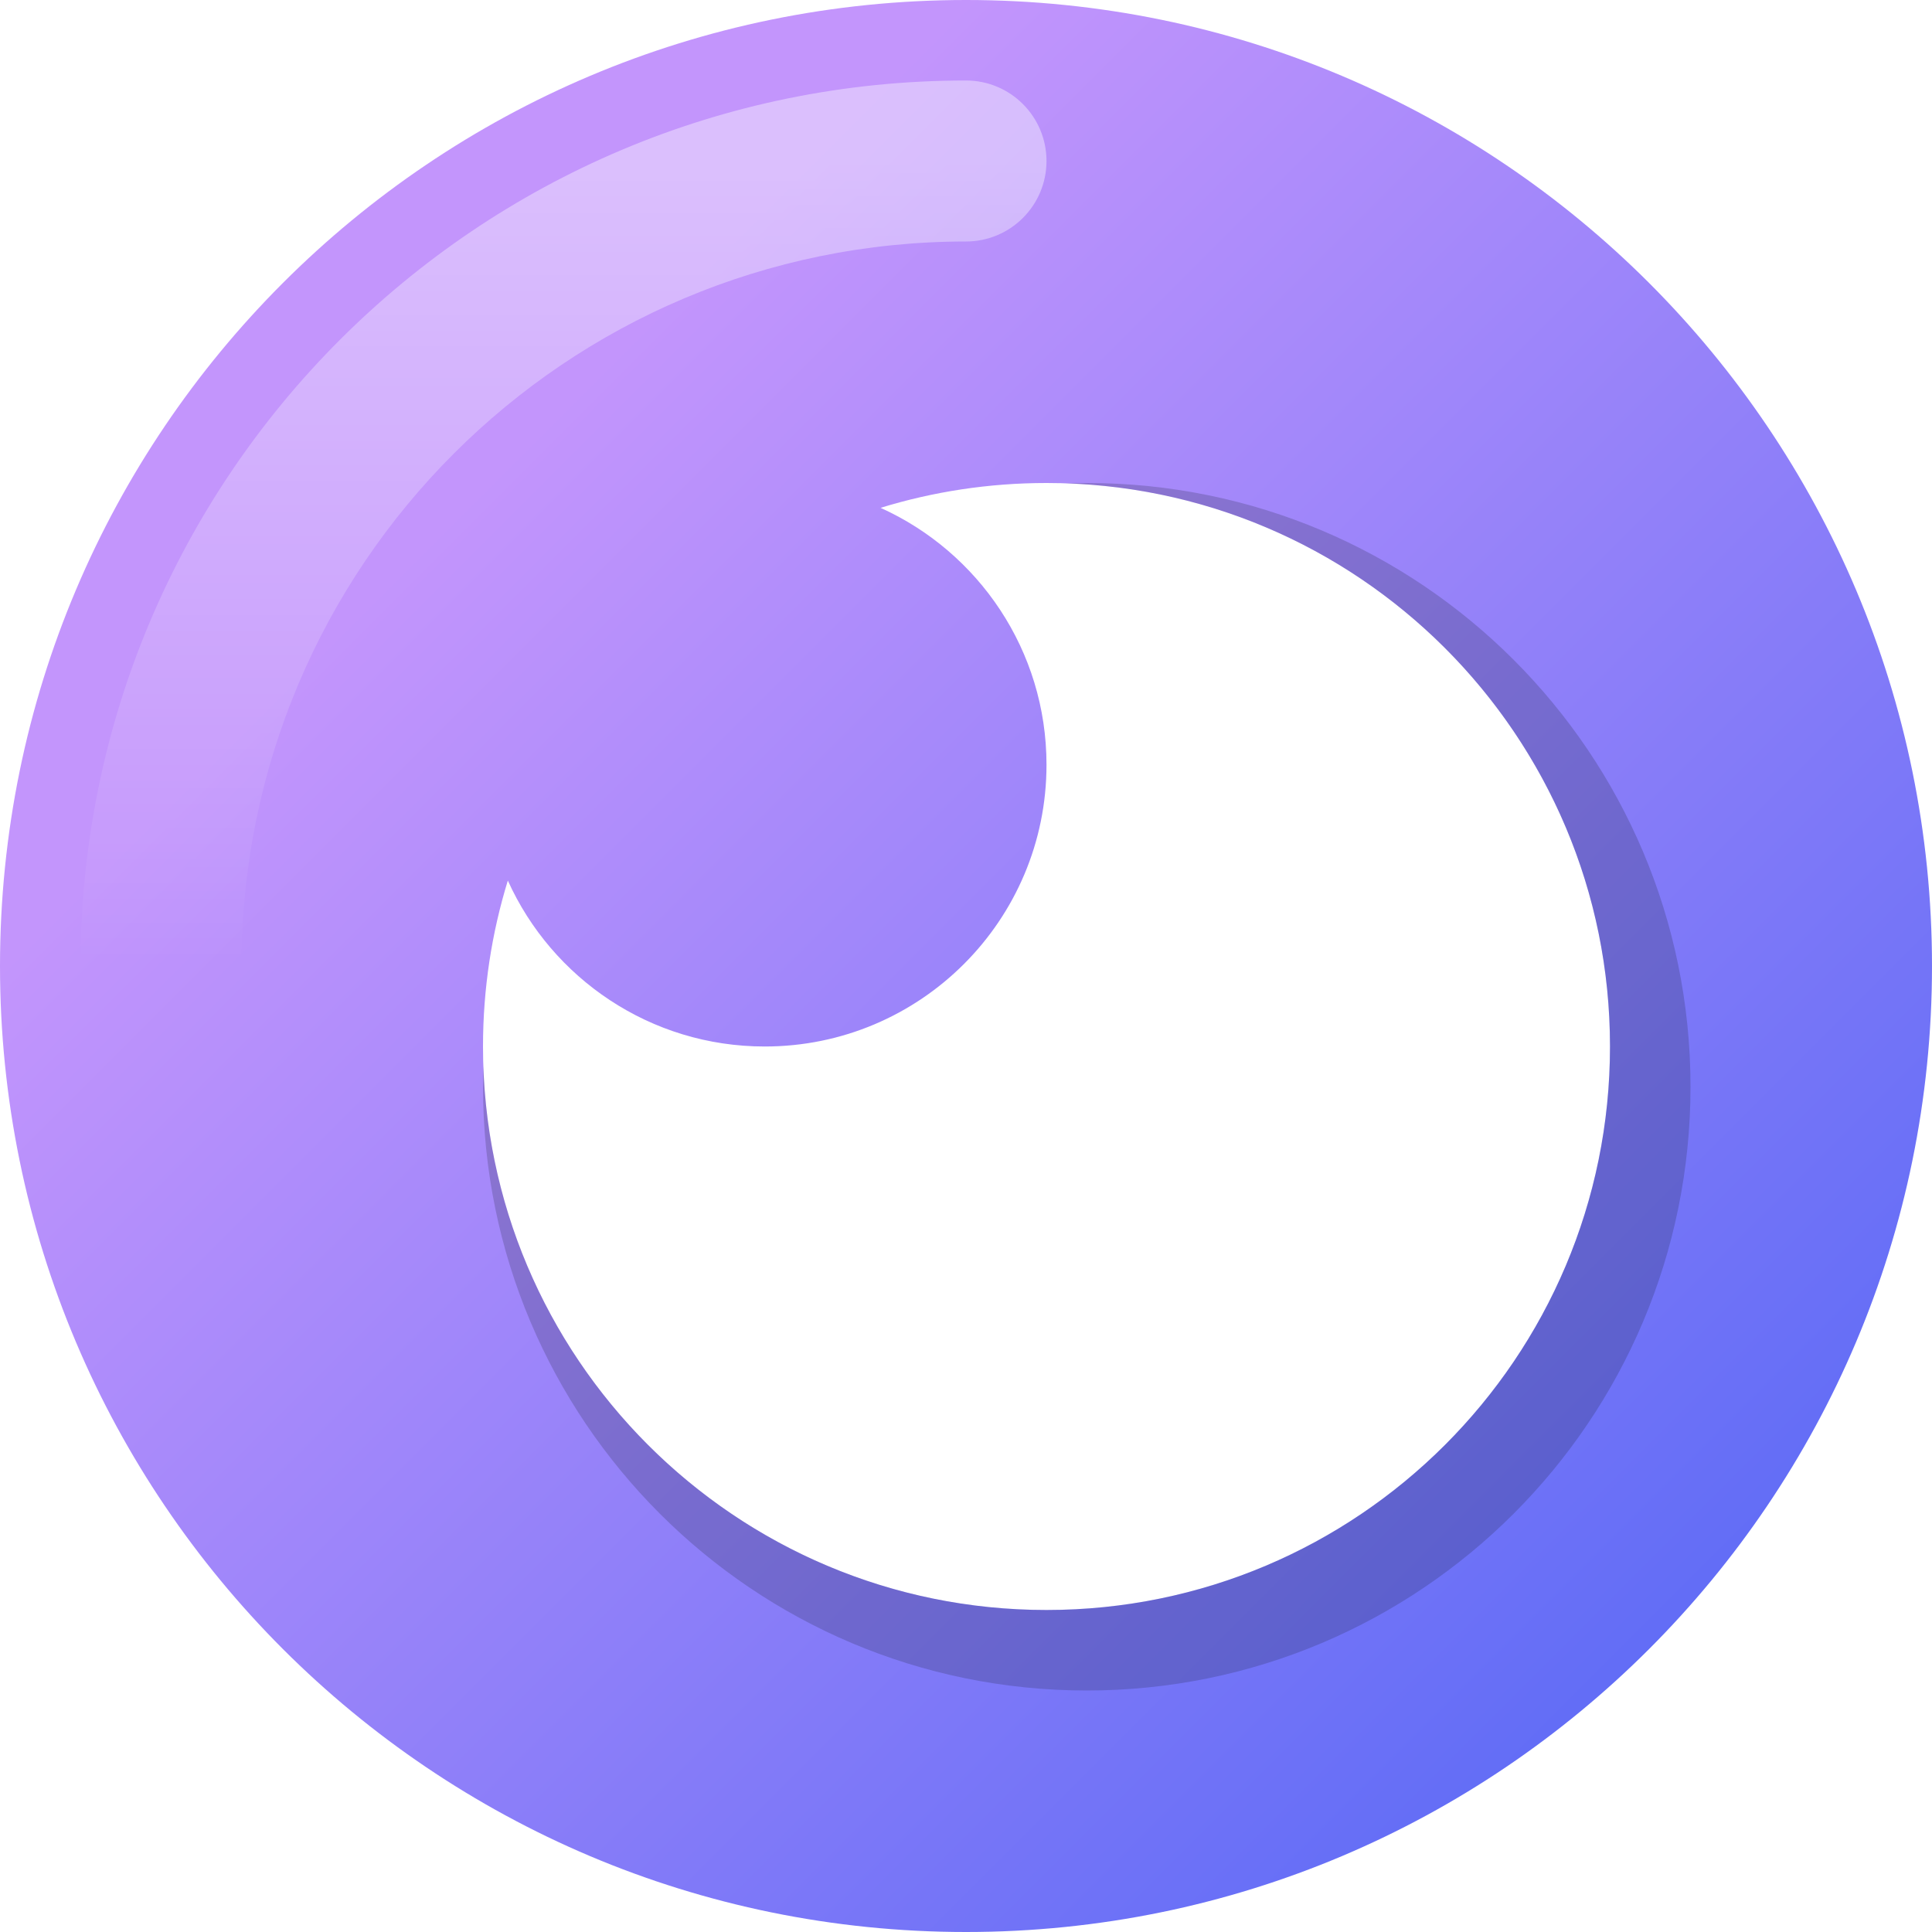
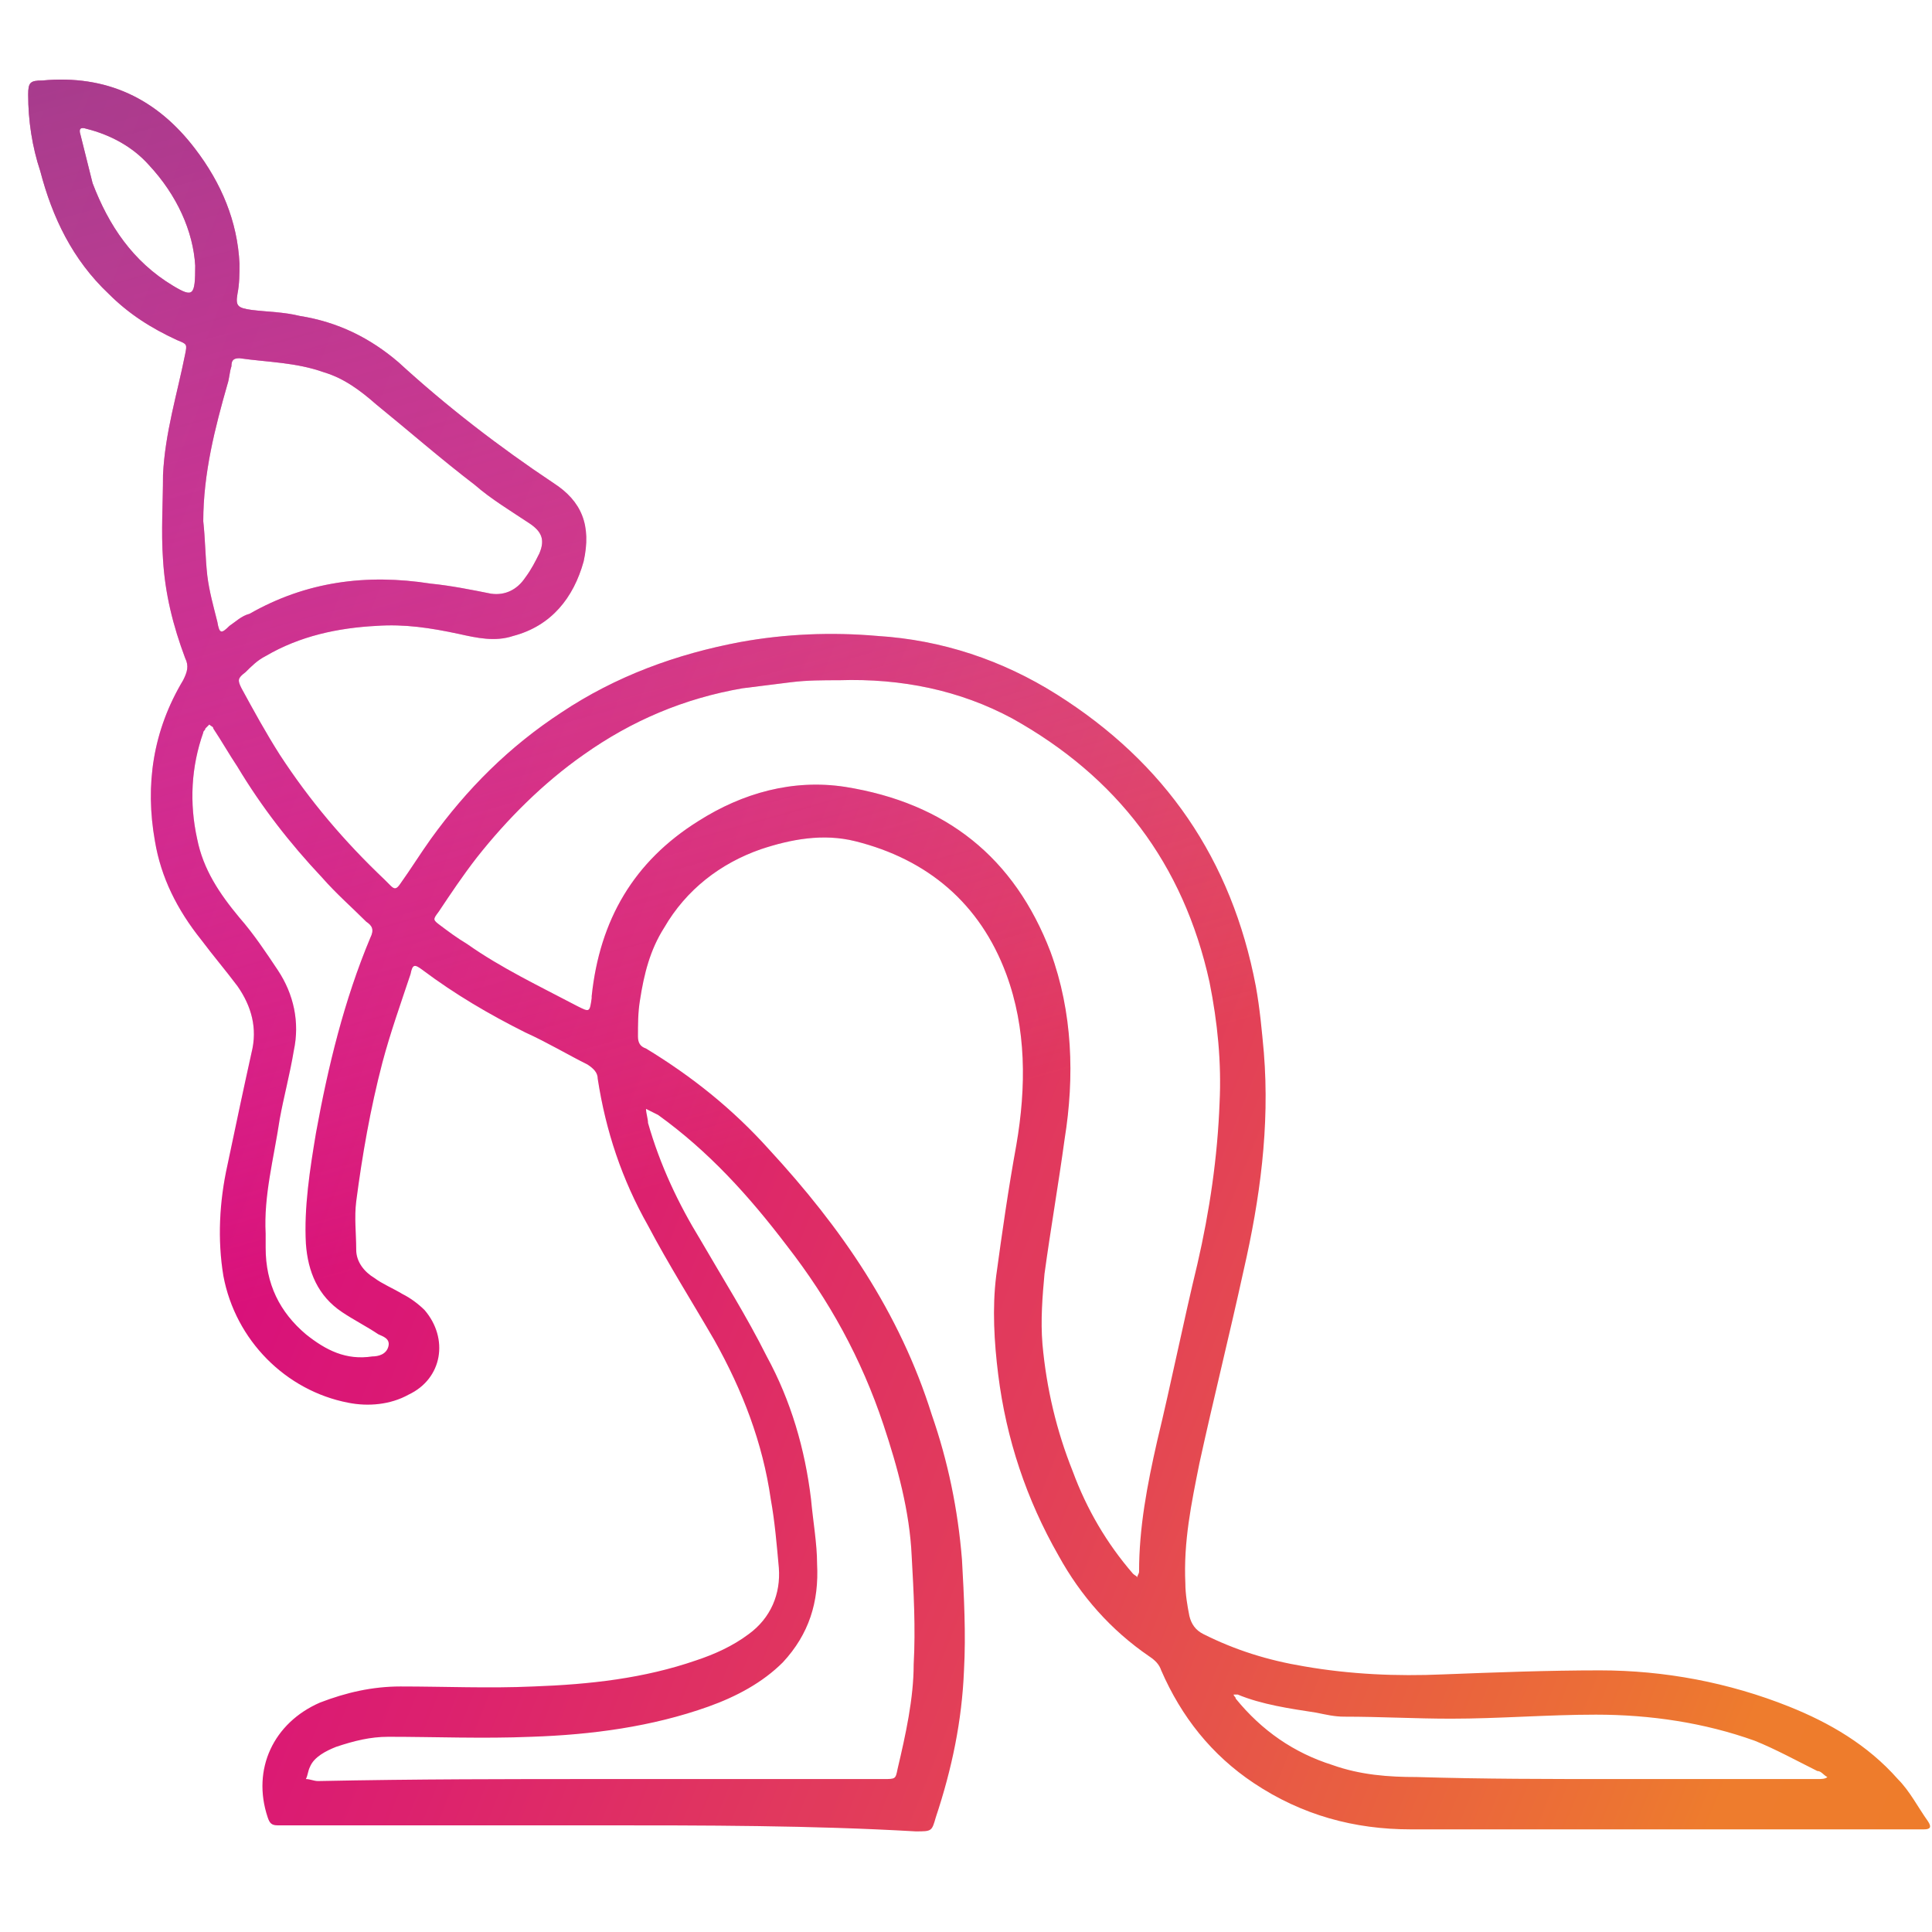
- <svg xmlns="http://www.w3.org/2000/svg" width="96" height="96" fill="none" viewBox="0 0 96 96">
-   <path fill="url(#paint0_linear)" fill-rule="evenodd" d="M48 96C74.51 96 96 74.51 96 48C96 21.49 74.51 0 48 0C21.49 0 0 21.49 0 48C0 74.51 21.49 96 48 96ZM80 52C80 67.464 67.464 80 52 80C36.536 80 24 67.464 24 52C24 49.13 24.432 46.361 25.234 43.755C27.429 48.617 32.319 52 38 52C45.732 52 52 45.732 52 38C52 32.319 48.617 27.429 43.755 25.234C46.362 24.432 49.13 24 52 24C67.464 24 80 36.536 80 52Z" clip-rule="evenodd" />
-   <path fill="#131928" fill-rule="evenodd" d="M80 52C80 67.464 67.464 80 52 80C36.864 80 24.533 67.99 24.017 52.979C24.006 53.318 24 53.658 24 54C24 70.569 37.431 84 54 84C70.569 84 84 70.569 84 54C84 37.431 70.569 24 54 24C53.66 24 53.321 24.006 52.983 24.017C67.992 24.535 80 36.865 80 52Z" clip-rule="evenodd" opacity=".2" />
-   <path fill="url(#paint1_linear)" fill-rule="evenodd" d="M48 12C28.118 12 12 28.118 12 48C12 50.209 10.209 52 8 52C5.791 52 4 50.209 4 48C4 23.7 23.7 4 48 4C50.209 4 52 5.791 52 8C52 10.209 50.209 12 48 12Z" clip-rule="evenodd" />
-   <defs>
-     <linearGradient id="paint0_linear" x1="48" x2="117.5" y1="0" y2="69.5" gradientUnits="userSpaceOnUse">
-       <stop stop-color="#C395FC" />
-       <stop offset="1" stop-color="#4F65F5" />
-     </linearGradient>
-     <linearGradient id="paint1_linear" x1="28" x2="28" y1="8" y2="48" gradientUnits="userSpaceOnUse">
-       <stop stop-color="#fff" stop-opacity=".4" />
-       <stop offset="1" stop-color="#fff" stop-opacity="0" />
-     </linearGradient>
-   </defs>
+ <svg xmlns="http://www.w3.org/2000/svg" xmlns:xlink="http://www.w3.org/1999/xlink" version="1.1" id="Layer_1" x="0px" y="0px" viewBox="0 0 96 96" style="enable-background:new 0 0 96 96;" xml:space="preserve">
+   <style type="text/css">
+ 	.st0{clip-path:url(#SVGID_00000063606995884231429100000001589686727111039912_);}
+ 	.st1{fill:url(#SVGID_00000183229778252787304630000015772889325979864710_);}
+ 	.st2{fill:url(#SVGID_00000029021738877296465960000005009757974614919306_);}
+ </style>
+   <g>
+     <defs>
+       <path id="SVGID_1_" d="M29.8,90.7c-5.2,0-10.3,0-15.5,0c-0.2,0-0.3,0-0.5,0c-0.3,0-0.4-0.1-0.5-0.4c-0.8-2.4,0.3-4.7,2.6-5.7    c1.3-0.5,2.6-0.8,4-0.8c2.2,0,4.4,0.1,6.6,0c2.8-0.1,5.5-0.4,8.1-1.3c0.9-0.3,1.8-0.7,2.6-1.3c1.1-0.8,1.6-2,1.5-3.3    c-0.1-1.1-0.2-2.3-0.4-3.4c-0.4-2.8-1.4-5.4-2.8-7.9c-1.1-1.9-2.3-3.8-3.3-5.7c-1.3-2.3-2.1-4.7-2.5-7.3c0-0.3-0.2-0.5-0.5-0.7    c-1-0.5-2-1.1-3.1-1.6c-1.8-0.9-3.5-1.9-5.1-3.1c-0.4-0.3-0.5-0.3-0.6,0.2c-0.5,1.5-1,2.9-1.4,4.4c-0.6,2.3-1,4.6-1.3,6.9    c-0.1,0.8,0,1.6,0,2.4c0,0.6,0.4,1.1,0.9,1.4c0.4,0.3,0.9,0.5,1.4,0.8c0.4,0.2,0.8,0.5,1.1,0.8c1.2,1.4,0.9,3.4-0.8,4.2    c-0.9,0.5-2,0.6-3,0.4c-3.1-0.6-5.6-3.1-6.2-6.3c-0.3-1.8-0.2-3.7,0.2-5.5c0.4-1.9,0.8-3.8,1.2-5.6c0.3-1.2,0-2.3-0.7-3.3    c-0.6-0.8-1.2-1.5-1.8-2.3c-1.2-1.5-2-3.1-2.3-4.9c-0.5-2.8-0.1-5.5,1.4-8c0.2-0.4,0.3-0.7,0.1-1.1c-0.6-1.6-1-3.2-1.1-4.9    c-0.1-1.4,0-2.8,0-4.2c0.1-2.1,0.7-4,1.1-6c0.1-0.5,0.1-0.5-0.4-0.7c-1.3-0.6-2.4-1.3-3.4-2.3C3.6,12.9,2.6,10.8,2,8.5    C1.6,7.3,1.4,6,1.4,4.7c0-0.6,0.1-0.7,0.7-0.7c3.2-0.3,5.7,0.9,7.6,3.4c1.3,1.7,2.1,3.6,2.2,5.7c0,0.5,0,1-0.1,1.5    c-0.1,0.6,0,0.7,0.7,0.8c0.8,0.1,1.6,0.1,2.4,0.3c1.9,0.3,3.5,1.1,4.9,2.3c2.4,2.2,5,4.2,7.7,6c1.4,0.9,1.9,2.1,1.5,3.9    c-0.5,1.8-1.6,3.2-3.5,3.7c-0.9,0.3-1.8,0.1-2.7-0.1c-1.4-0.3-2.7-0.5-4.1-0.4c-1.9,0.1-3.8,0.5-5.5,1.5c-0.4,0.2-0.7,0.5-1,0.8    c-0.4,0.3-0.4,0.4-0.2,0.8c0.6,1.1,1.2,2.2,1.9,3.3c1.5,2.3,3.2,4.3,5.2,6.2c0.1,0.1,0.2,0.2,0.3,0.3c0.2,0.2,0.3,0.2,0.5-0.1    c0.5-0.7,1-1.5,1.5-2.2c1.8-2.5,3.9-4.6,6.5-6.3c2.7-1.8,5.7-2.9,8.9-3.5c2.2-0.4,4.5-0.5,6.8-0.3c3.2,0.2,6.2,1.2,8.9,2.9    c5.4,3.4,8.7,8.2,9.9,14.5c0.2,1.1,0.3,2.2,0.4,3.3c0.3,3.7-0.2,7.3-1,10.8c-0.7,3.2-1.5,6.4-2.2,9.6c-0.4,2-0.8,3.9-0.7,6    c0,0.5,0.1,1.1,0.2,1.6c0.1,0.4,0.3,0.7,0.7,0.9c1.6,0.8,3.2,1.3,5,1.6c2.3,0.4,4.6,0.5,6.9,0.4c2.6-0.1,5.2-0.2,7.8-0.2    c3.2,0,6.4,0.6,9.4,1.8c2,0.8,3.9,1.9,5.4,3.6c0.6,0.6,1,1.4,1.5,2.1c0.2,0.3,0.1,0.4-0.2,0.4c-0.1,0-0.3,0-0.4,0    c-8.4,0-16.7,0-25.1,0c-2.8,0-5.4-0.7-7.8-2.3c-2.1-1.4-3.6-3.3-4.6-5.6c-0.1-0.3-0.3-0.5-0.6-0.7c-1.9-1.3-3.4-3-4.5-5    c-1.6-2.8-2.6-5.8-3-9c-0.2-1.6-0.3-3.3-0.1-4.9c0.3-2.2,0.6-4.3,1-6.5c0.5-2.9,0.5-5.8-0.5-8.5c-1.3-3.5-3.9-5.7-7.5-6.6    c-1.6-0.4-3.2-0.1-4.7,0.4c-2,0.7-3.7,2-4.8,3.9c-0.7,1.1-1,2.3-1.2,3.6c-0.1,0.6-0.1,1.2-0.1,1.8c0,0.3,0.1,0.5,0.4,0.6    c2.3,1.4,4.3,3,6.1,5c3.6,3.9,6.5,8.1,8.1,13.2c0.8,2.3,1.3,4.7,1.5,7.2c0.1,1.8,0.2,3.7,0.1,5.5c-0.1,2.5-0.6,4.9-1.4,7.3    c-0.2,0.7-0.2,0.7-1,0.7C40.3,90.7,35,90.7,29.8,90.7z M41.7,33.8c-0.8,0-1.6,0-2.4,0.1c-0.8,0.1-1.6,0.2-2.4,0.3    c-2.9,0.5-5.5,1.6-7.9,3.3c-2,1.4-3.8,3.2-5.3,5.1c-0.7,0.9-1.3,1.8-1.9,2.7c-0.3,0.4-0.3,0.4,0.1,0.7c0.4,0.3,0.8,0.6,1.3,0.9    c1.7,1.2,3.6,2.1,5.5,3.1c0.6,0.3,0.6,0.3,0.7-0.4c0,0,0,0,0-0.1c0.4-3.8,2.1-6.7,5.3-8.7c2.2-1.4,4.7-2.1,7.3-1.7    c5,0.8,8.4,3.5,10.2,8.2c1.1,3,1.2,6.2,0.7,9.3c-0.3,2.2-0.7,4.5-1,6.7c-0.1,1.1-0.2,2.3-0.1,3.5c0.2,2.2,0.7,4.3,1.5,6.3    c0.7,1.9,1.7,3.6,3,5.1c0.1,0.1,0.2,0.1,0.2,0.2c0-0.1,0.1-0.2,0.1-0.3c0-2.2,0.4-4.3,0.9-6.5c0.7-2.9,1.3-5.9,2-8.8    c0.6-2.6,1-5.3,1.1-8c0.1-2-0.1-4-0.5-6c-1.3-5.9-4.6-10.2-9.8-13.1C47.7,34.3,44.8,33.7,41.7,33.8z M29.9,88.4c2.1,0,4.2,0,6.3,0    c2.6,0,5.1,0,7.7,0c0.6,0,0.6,0,0.7-0.5c0.4-1.7,0.8-3.5,0.8-5.2c0.1-1.8,0-3.6-0.1-5.4c-0.1-2.2-0.7-4.4-1.4-6.5    c-1.1-3.3-2.7-6.2-4.8-8.9c-1.9-2.5-3.9-4.7-6.4-6.5c-0.2-0.1-0.4-0.2-0.6-0.3c0,0.2,0.1,0.5,0.1,0.7c0.6,2.1,1.5,4,2.6,5.8    c1.1,1.9,2.3,3.8,3.3,5.8c1.2,2.2,1.9,4.6,2.2,7.1c0.1,1.1,0.3,2.2,0.3,3.2c0.1,1.9-0.4,3.5-1.7,4.9c-1,1-2.3,1.7-3.7,2.2    c-2.8,1-5.8,1.4-8.8,1.5c-2.4,0.1-4.8,0-7.1,0c-0.9,0-1.7,0.2-2.6,0.5c-0.5,0.2-1.1,0.5-1.3,1c-0.1,0.2-0.1,0.4-0.2,0.6    c0.2,0,0.4,0.1,0.6,0.1C20.7,88.4,25.3,88.4,29.9,88.4z M10.1,25.9c0.1,0.9,0.1,1.8,0.2,2.7c0.1,0.8,0.3,1.5,0.5,2.3    c0.1,0.6,0.2,0.6,0.6,0.2c0.3-0.2,0.6-0.5,1-0.6c2.8-1.6,5.8-2,9-1.5c1,0.1,2,0.3,3,0.5c0.7,0.1,1.3-0.2,1.7-0.8    c0.3-0.4,0.5-0.8,0.7-1.2c0.3-0.7,0.1-1.1-0.5-1.5c-0.9-0.6-1.9-1.2-2.7-1.9c-1.7-1.3-3.3-2.7-4.9-4c-0.8-0.7-1.6-1.3-2.6-1.6    c-1.4-0.5-2.8-0.5-4.2-0.7c-0.3,0-0.4,0.1-0.4,0.4c-0.1,0.3-0.1,0.6-0.2,0.9C10.7,21.2,10.1,23.5,10.1,25.9z M13.2,61.3    c0,0.2,0,0.5,0,0.7c0,1.8,0.7,3.2,2,4.3c1,0.8,2,1.3,3.3,1.1c0.3,0,0.7-0.1,0.8-0.5c0.1-0.4-0.3-0.5-0.5-0.6    c-0.6-0.4-1.2-0.7-1.8-1.1c-1.2-0.8-1.7-2-1.8-3.4c-0.1-1.8,0.2-3.7,0.5-5.5c0.6-3.3,1.4-6.6,2.7-9.7c0.2-0.4,0.1-0.6-0.2-0.8    c-0.7-0.7-1.5-1.4-2.2-2.2c-1.6-1.7-3-3.5-4.2-5.5c-0.4-0.6-0.8-1.3-1.2-1.9c0-0.1-0.1-0.1-0.2-0.2c-0.1,0.1-0.1,0.1-0.2,0.2    c0,0.1-0.1,0.1-0.1,0.2c-0.6,1.7-0.7,3.5-0.3,5.3c0.3,1.5,1.1,2.7,2.1,3.9c0.7,0.8,1.3,1.7,1.9,2.6c0.8,1.2,1.1,2.6,0.8,4    c-0.2,1.2-0.5,2.3-0.7,3.4C13.6,57.6,13.1,59.4,13.2,61.3z M80.2,88.4c3.4,0,6.7,0,10.1,0c0.2,0,0.4,0,0.5-0.1    c-0.2-0.1-0.3-0.3-0.5-0.3c-1-0.5-2.1-1.1-3.1-1.5c-2.5-0.9-5.2-1.3-7.9-1.3c-2.4,0-4.8,0.2-7.2,0.2c-1.8,0-3.5-0.1-5.3-0.1    c-0.5,0-0.9-0.1-1.4-0.2c-1.3-0.2-2.7-0.4-3.9-0.9c-0.1,0-0.1,0-0.2,0c0,0.1,0.1,0.1,0.1,0.2c1.3,1.6,2.9,2.7,4.8,3.3    c1.4,0.5,2.8,0.6,4.2,0.6C73.7,88.4,77,88.4,80.2,88.4z M9.7,13.2c-0.1-1.7-0.9-3.5-2.3-5C6.6,7.3,5.5,6.7,4.3,6.4    C4,6.3,3.9,6.4,4,6.7c0.2,0.8,0.4,1.6,0.6,2.4c0.8,2.1,2,3.9,4,5.1C9.6,14.8,9.7,14.7,9.7,13.2z" />
+     </defs>
+     <clipPath id="SVGID_00000058574688470940143130000002233543793703961769_">
+       <use xlink:href="#SVGID_1_" style="overflow:visible;" />
+     </clipPath>
+     <g style="clip-path:url(#SVGID_00000058574688470940143130000002233543793703961769_);">
+       <linearGradient id="SVGID_00000046334133508085662930000014146137752864214441_" gradientUnits="userSpaceOnUse" x1="-824.336" y1="82.923" x2="-623.658" y2="2.943" gradientTransform="matrix(-1 0 0 1 -692.6815 0)">
+         <stop offset="0" style="stop-color:#EE7B20" />
+         <stop offset="0.187" style="stop-color:#EF7A28" />
+         <stop offset="0.217" style="stop-color:#EC6E30" />
+         <stop offset="0.35" style="stop-color:#E33F52" />
+         <stop offset="0.468" style="stop-color:#DC1D6B" />
+         <stop offset="0.565" style="stop-color:#D8087A" />
+         <stop offset="0.629" style="stop-color:#D6007F" />
+         <stop offset="1" style="stop-color:#94599C" />
+       </linearGradient>
+       <polygon style="fill:url(#SVGID_00000046334133508085662930000014146137752864214441_);" points="118.9,-6.8 118.9,101.4     -34.1,101.4 -34.1,-6.8   " />
+       <linearGradient id="SVGID_00000099655373121984181780000014566230417476493474_" gradientUnits="userSpaceOnUse" x1="12.968" y1="-56.824" x2="50.749" y2="77.011">
+         <stop offset="0.15" style="stop-color:#671566" />
+         <stop offset="0.84" style="stop-color:#E4C2DD;stop-opacity:2.691383e-02" />
+       </linearGradient>
+       <polygon style="fill:url(#SVGID_00000099655373121984181780000014566230417476493474_);" points="118.9,-6.8 118.9,101.4     -34.1,101.4 -34.1,-6.8   " />
+     </g>
+   </g>
</svg>
